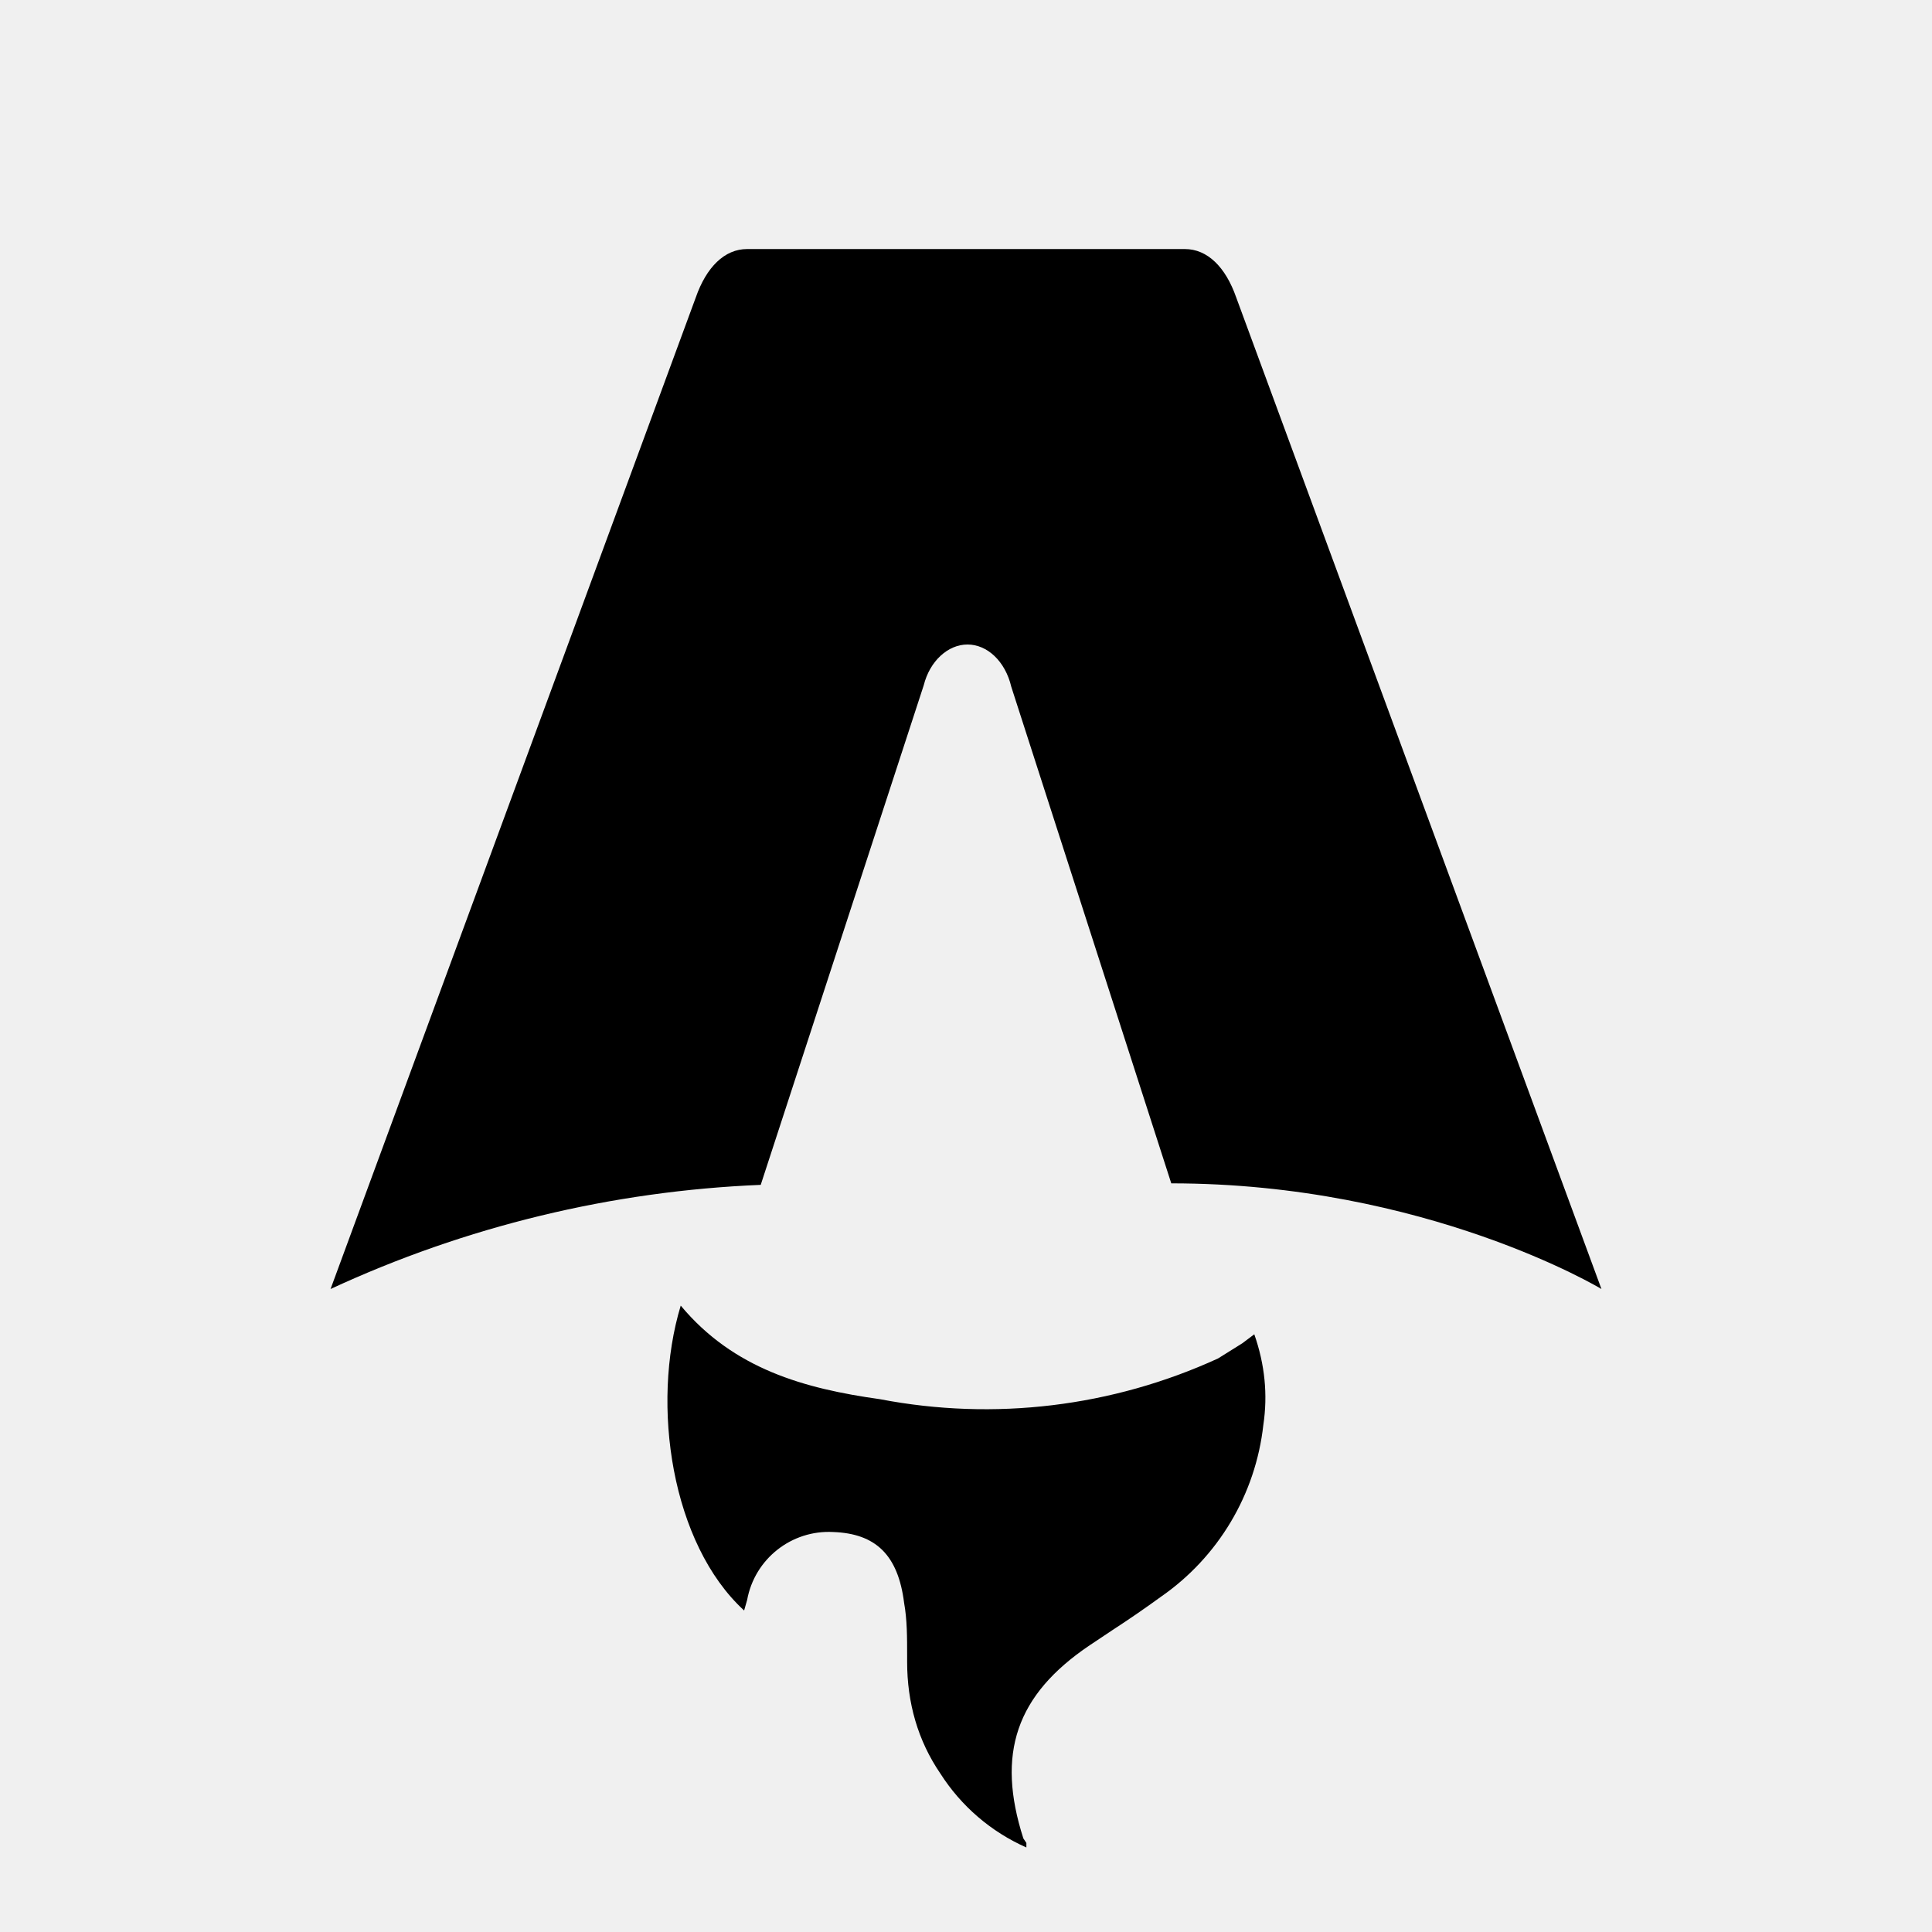
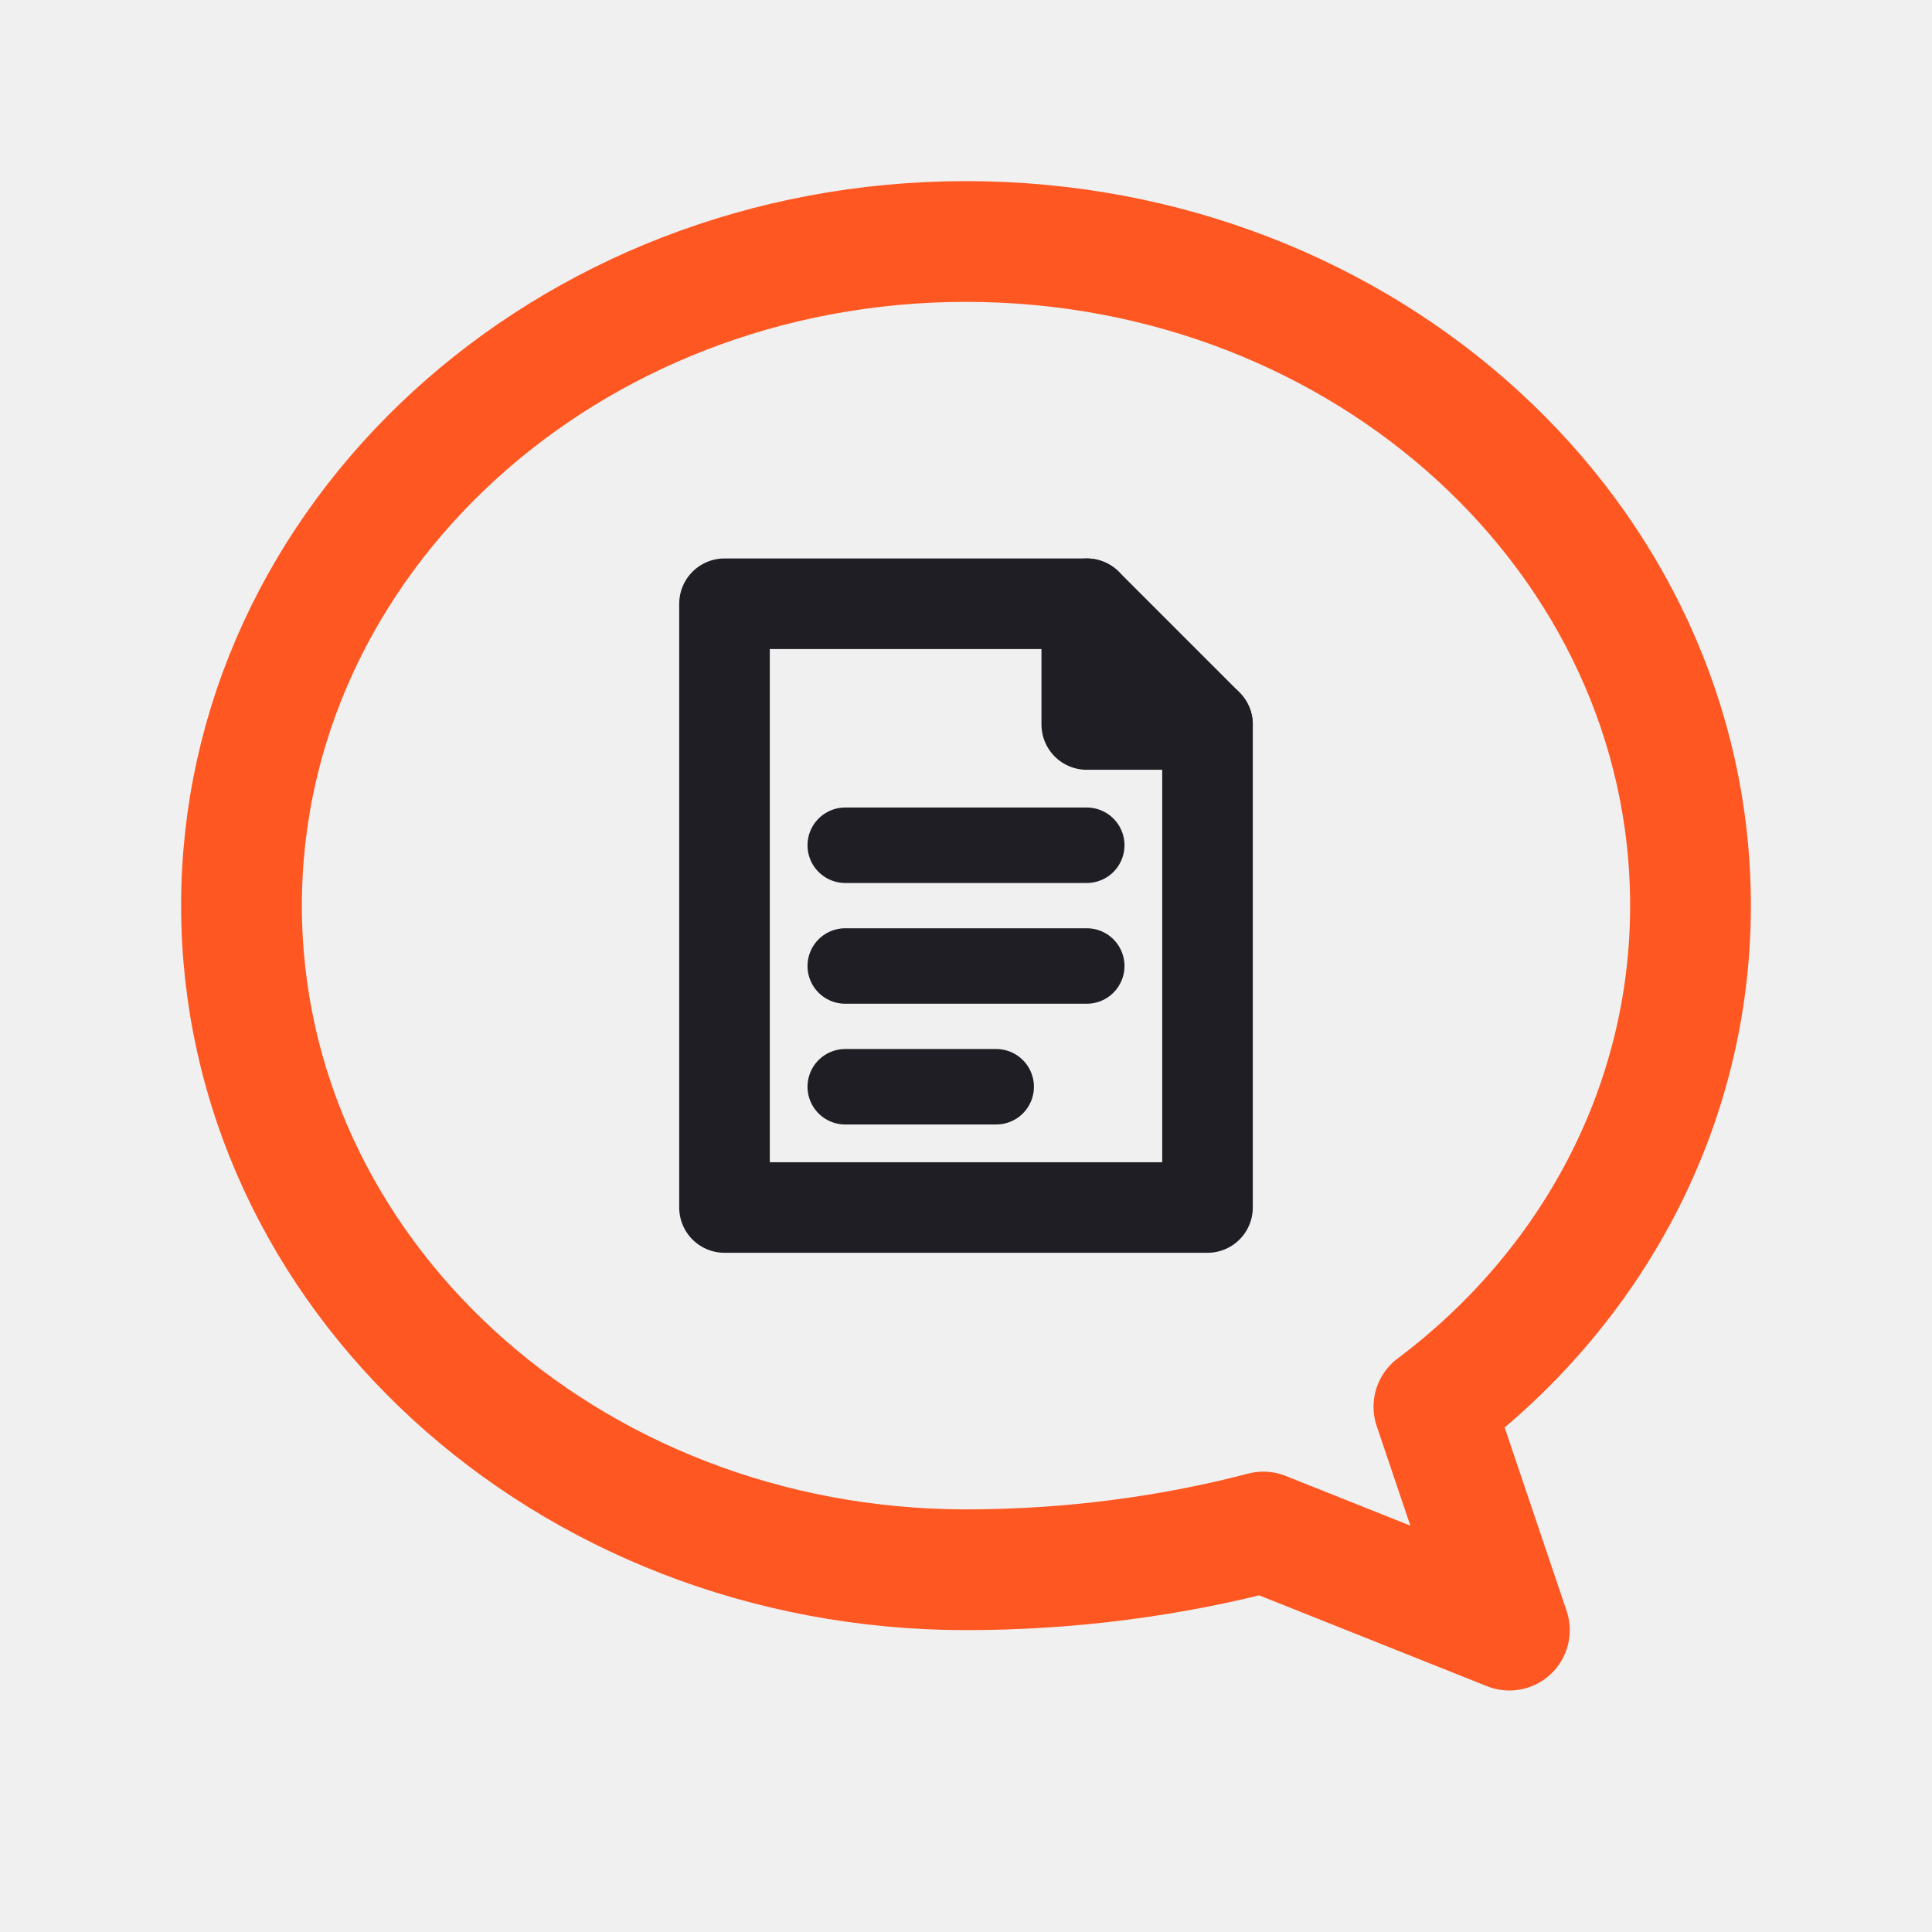
<svg xmlns="http://www.w3.org/2000/svg" fill="none" viewBox="0 0 128 128">
-   <path d="M50.4 78.5a75.1 75.1 0 0 0-28.5 6.9l24.2-65.7c.7-2 1.9-3.2 3.4-3.2h29c1.5 0 2.7 1.2 3.4 3.2l24.2 65.7s-11.6-7-28.5-7L67 45.5c-.4-1.7-1.6-2.8-2.9-2.8-1.3 0-2.5 1.1-2.9 2.7L50.4 78.5Zm-1.1 28.2Zm-4.2-20.2c-2 6.6-.6 15.8 4.2 20.2a17.5 17.5 0 0 1 .2-.7 5.5 5.5 0 0 1 5.7-4.5c2.8.1 4.3 1.5 4.7 4.7.2 1.1.2 2.3.2 3.5v.4c0 2.7.7 5.2 2.2 7.4a13 13 0 0 0 5.7 4.9v-.3l-.2-.3c-1.8-5.6-.5-9.5 4.4-12.8l1.5-1a73 73 0 0 0 3.2-2.2 16 16 0 0 0 6.8-11.4c.3-2 .1-4-.6-6l-.8.6-1.6 1a37 37 0 0 1-22.4 2.7c-5-.7-9.7-2-13.2-6.2Z" />
  <style>
-         path { fill: #000; }
-         @media (prefers-color-scheme: dark) {
-             path { fill: #FFF; }
-         }
-     </style>
+     .bubble {
+       stroke: #ff5722;
+       stroke-width: 8;
+       stroke-linecap: round;
+       stroke-linejoin: round;
+       fill: none;
+     }
+     .doc-page {
+       stroke: #1e1e24;
+       stroke-width: 6;
+       stroke-linecap: round;
+       stroke-linejoin: round;
+       fill: none;
+     }
+     .doc-line {
+       stroke: #1e1e24;
+       stroke-width: 5;
+       stroke-linecap: round;
+       fill: none;
+     }
+     @media (prefers-color-scheme: dark) {
+       .doc-page {
+         stroke: #ffffff;
+       }
+       .doc-line {
+         stroke: #ffffff;
+       }
+     }
+   </style>
+   <path class="bubble" d="M64, 16 C90.5, 16 112, 35.7 112, 60 C112, 73.4 105.4, 85.4 95, 93.2 L100, 108 L83.7, 101.5 C77.6, 103.1 70.9, 104 64, 104 C37.5, 104 16, 84.3 16, 60 C16, 35.7 37.5, 16 64, 16 Z" />
+   <path class="doc-page" d="M48, 40 L72, 40 L80, 48 L80, 80 L48, 80 Z" />
+   <path class="doc-page" d="M72, 40 L72, 48 L80, 48" />
+   <path class="doc-line" d="M56, 56 L72, 56" />
+   <path class="doc-line" d="M56, 64 L72, 64" />
+   <path class="doc-line" d="M56, 72 L66, 72" />
</svg>
